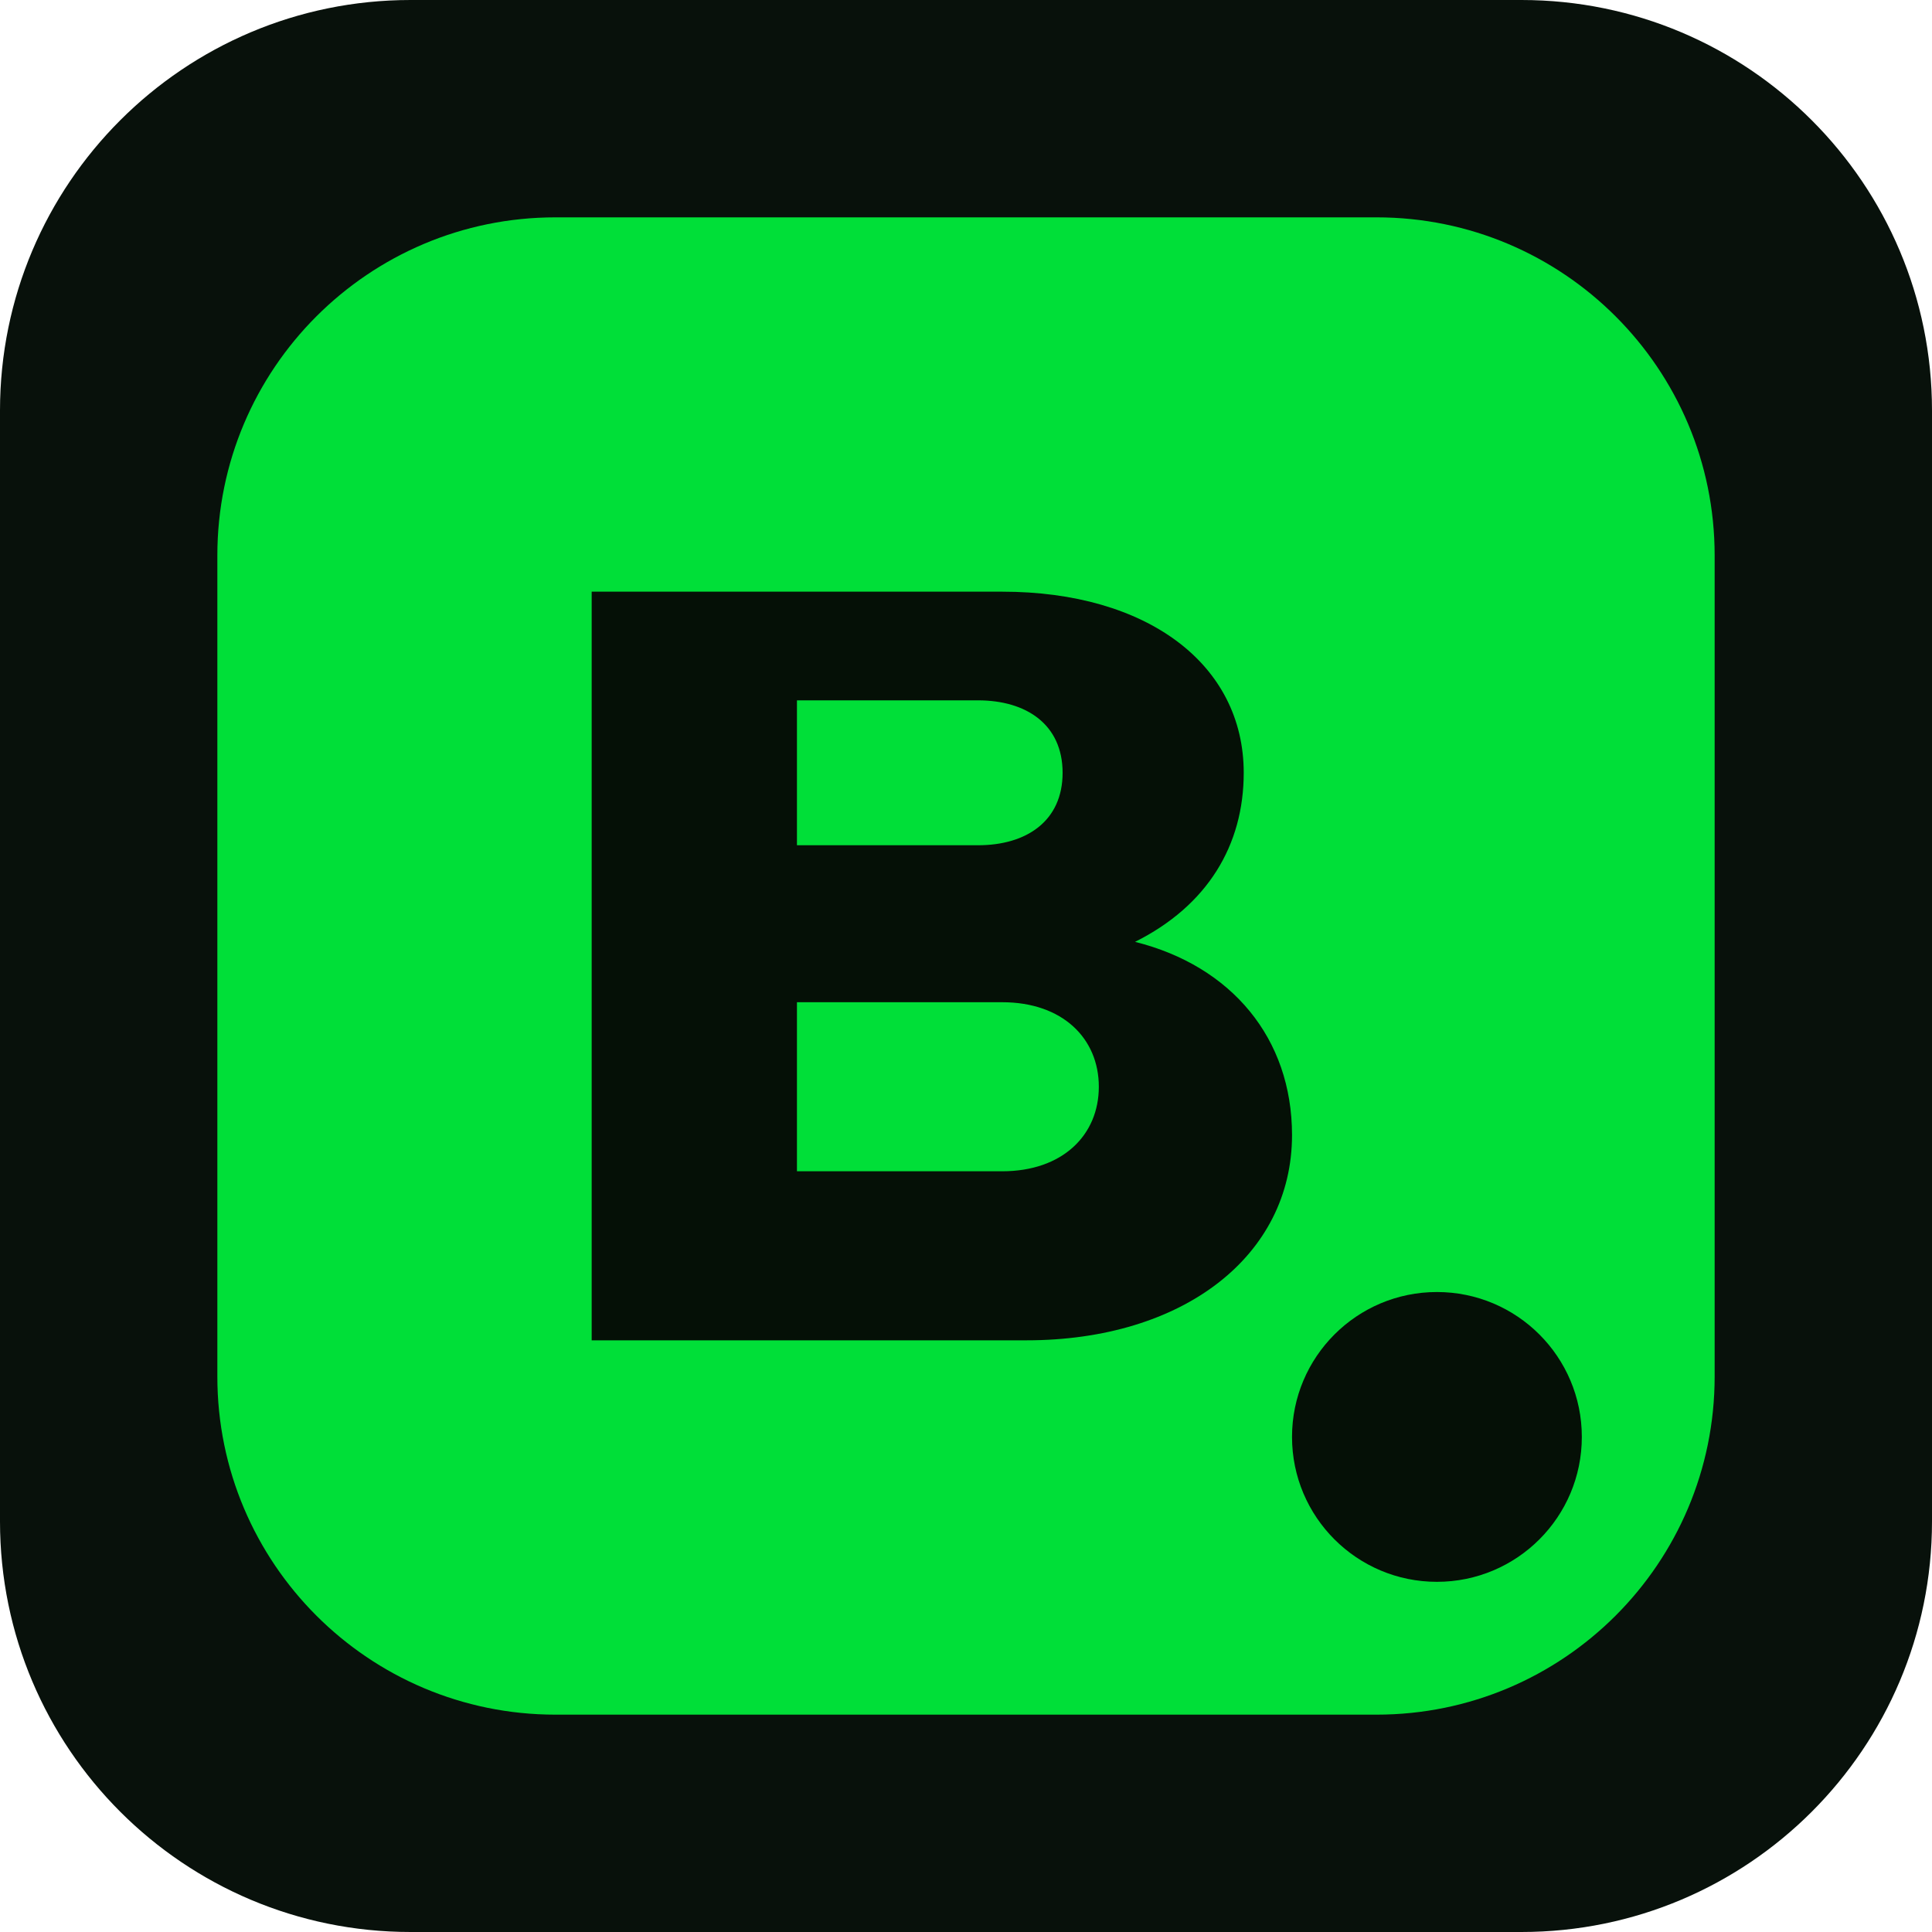
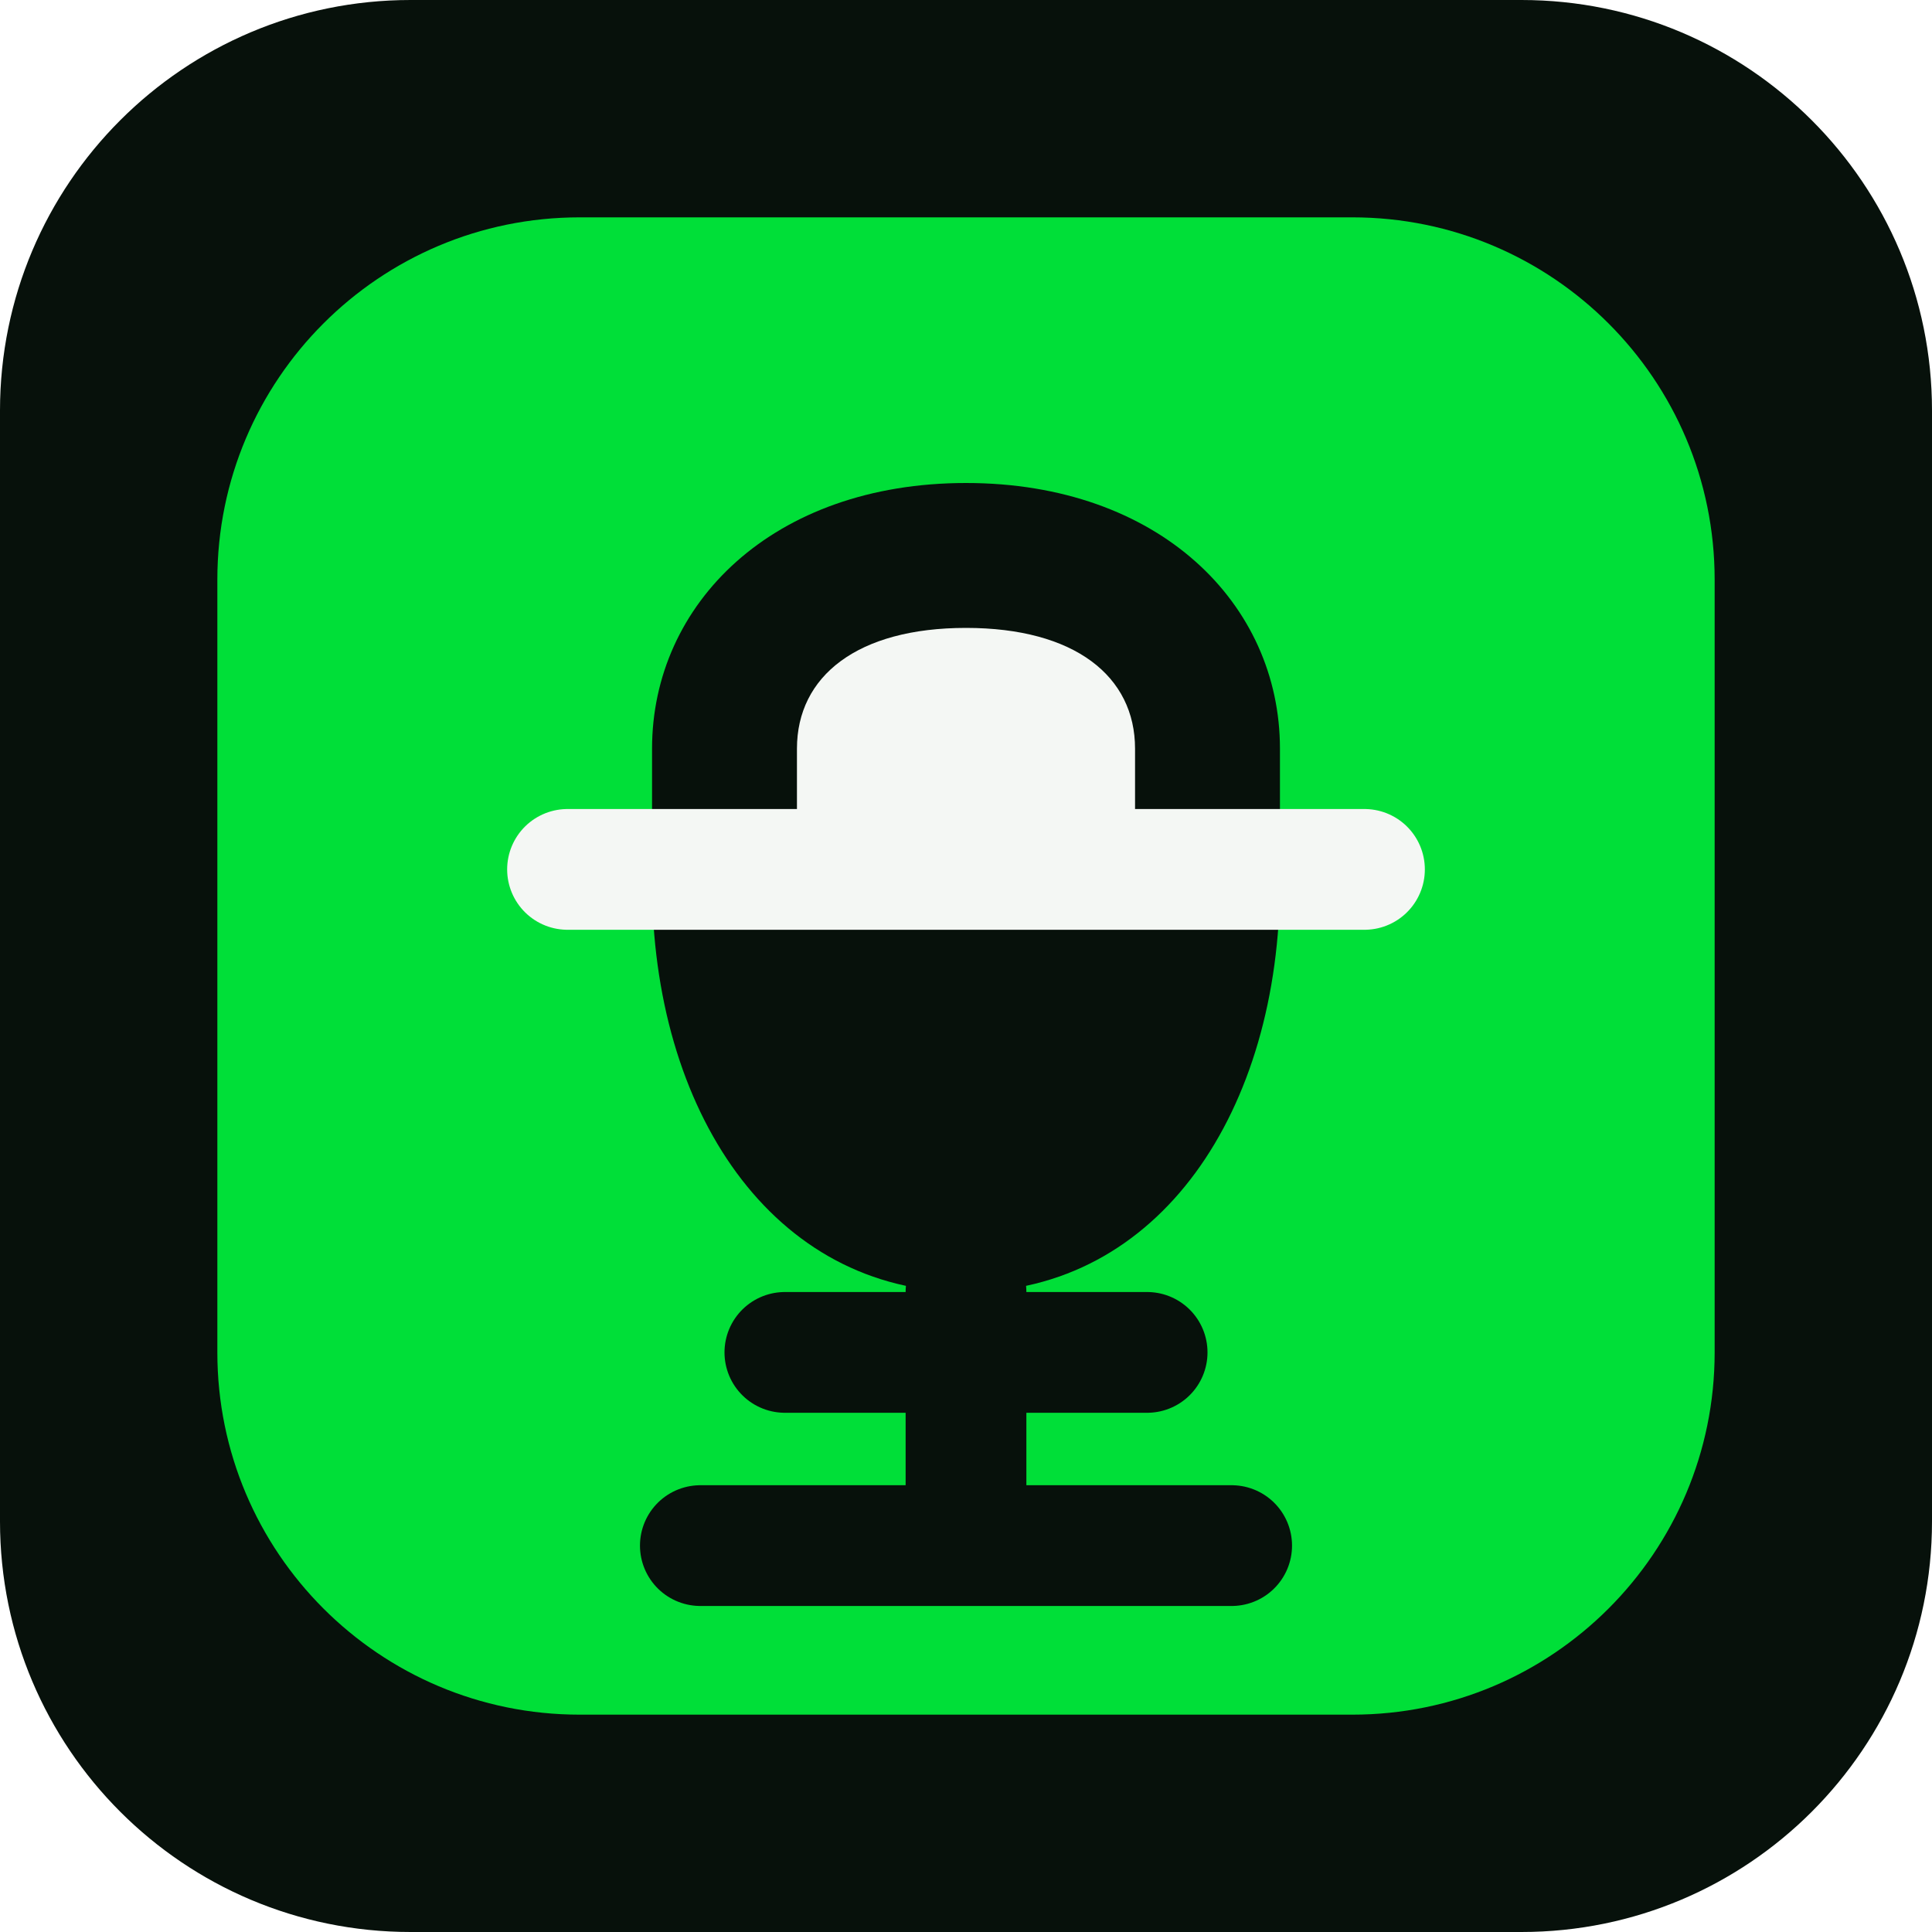
<svg xmlns="http://www.w3.org/2000/svg" viewBox="0 0 160 160" role="img" aria-label="Bar La Esquina">
-   <rect width="160" height="160" rx="34" fill="#08110b" />
-   <rect x="18" y="18" width="124" height="124" rx="28" fill="#00df38" />
-   <path d="M49 104V49h34c12 0 20 6 20 15 0 6-3 11-9 14 8 2 13 8 13 16 0 10-9 17-22 17H49Zm17-34h15c4 0 7-2 7-6s-3-6-7-6H66v12Zm0 27h17c5 0 8-3 8-7s-3-7-8-7H66v14Z" fill="#051006" />
-   <circle cx="119" cy="119" r="12" fill="#051006" />
+   <rect width="160" height="160" rx="34" fill="#07110b" />
+   <rect x="18" y="18" width="124" height="124" rx="30" fill="#00df38" />
+   <path d="M54 62c0-12 10-22 26-22s26 10 26 22v11c0 19-10 34-26 34S54 92 54 73V62Z" fill="#07110b" />
+   <path d="M66 62c0-6 5-10 14-10s14 4 14 10v10H66V62Z" fill="#f4f7f4" />
+   <path d="M47 72h66" stroke="#f4f7f4" stroke-width="10" stroke-linecap="round" />
+   <path d="M65 112h30" stroke="#07110b" stroke-width="10" stroke-linecap="round" />
+   <path d="M80 107v20" stroke="#07110b" stroke-width="10" stroke-linecap="round" />
+   <path d="M58 128h44" stroke="#07110b" stroke-width="10" stroke-linecap="round" />
</svg>
